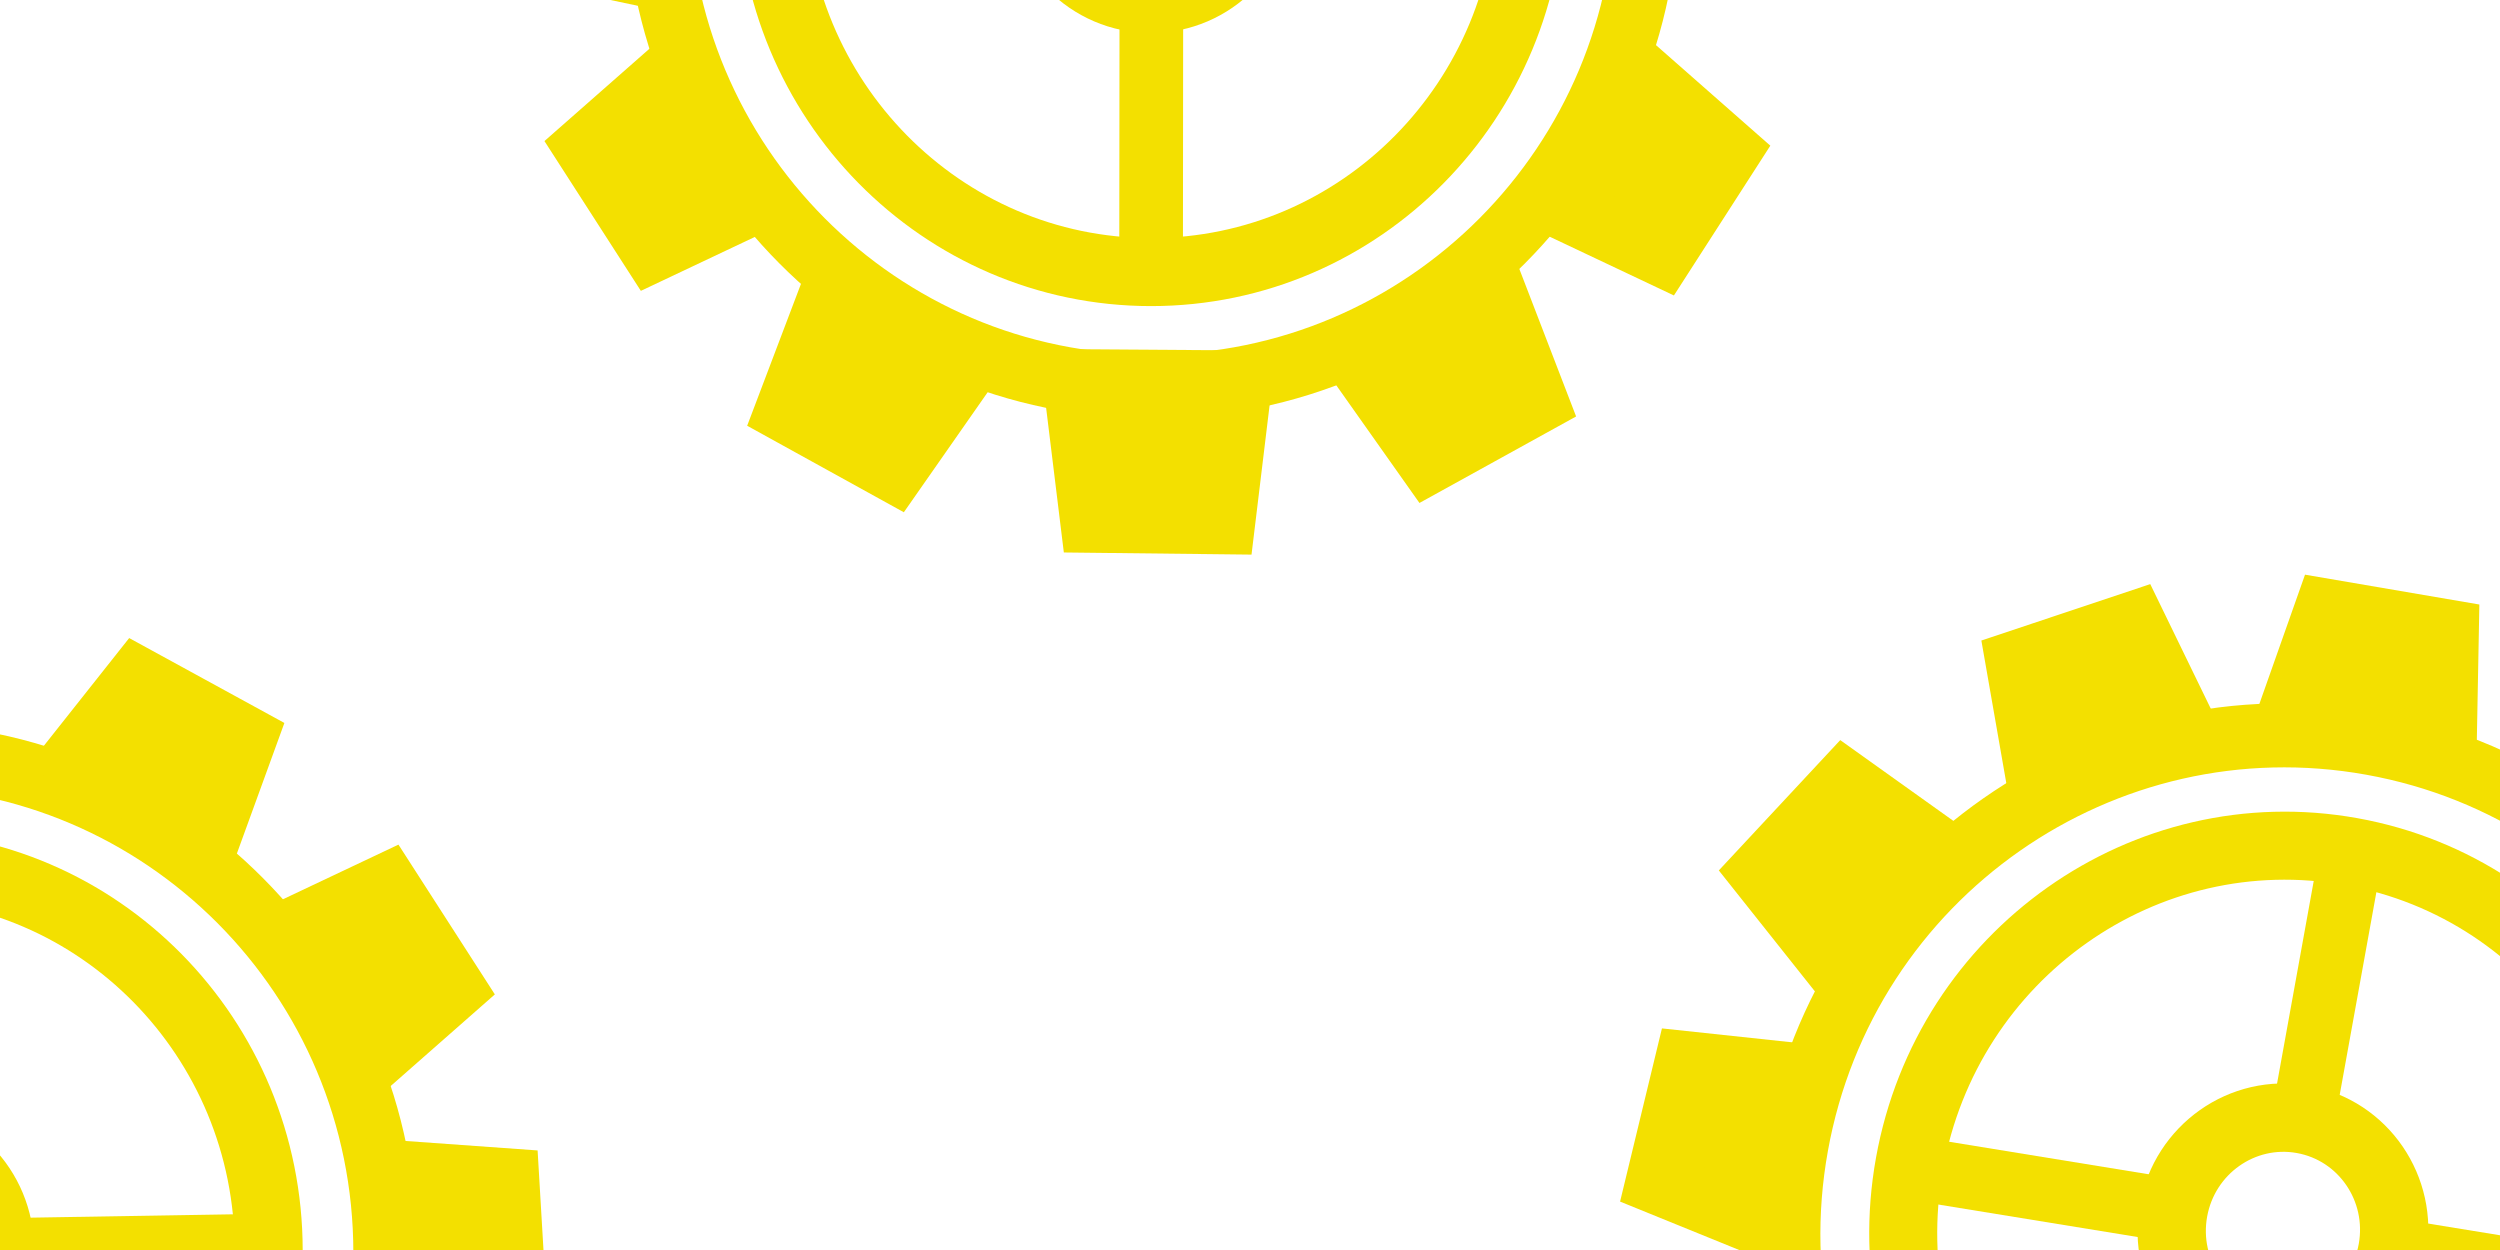
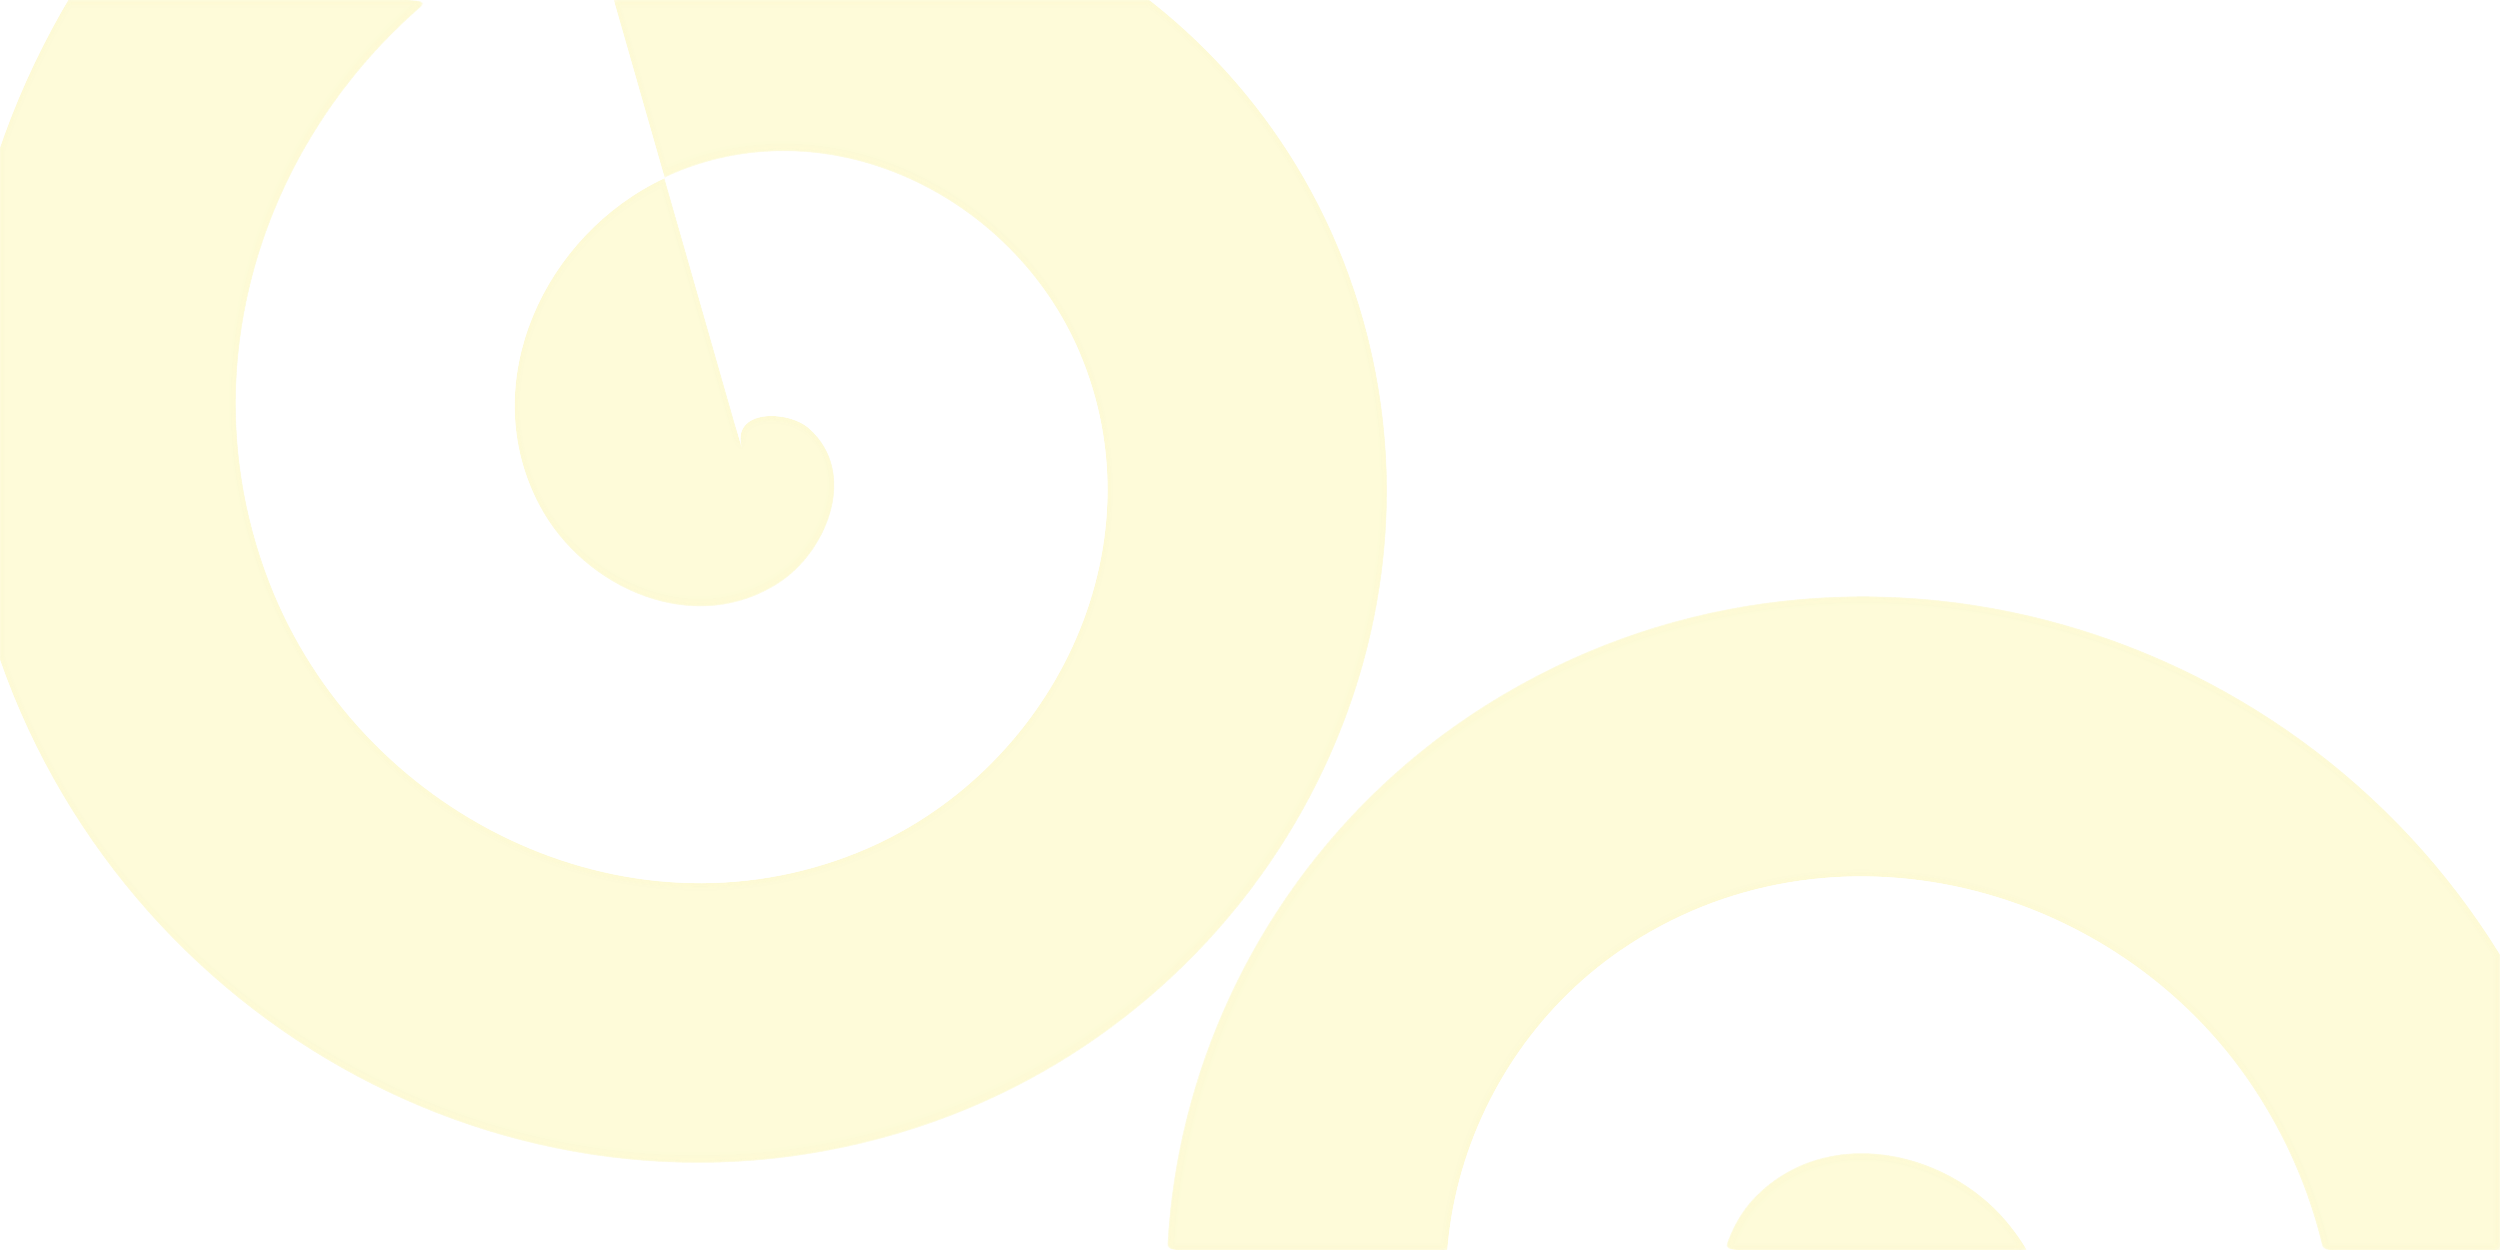
<svg xmlns="http://www.w3.org/2000/svg" width="3779.528" height="1889.764" viewBox="0 0 1000 500" version="1.1" id="svg10739">
  <defs id="defs10736">
    <linearGradient id="linearGradient6709">
      <stop style="stop-color:#000000;stop-opacity:1;" offset="0" id="stop6707" />
    </linearGradient>
    <filter height="1.011" y="-0.005" width="1.011" x="-0.005" style="color-interpolation-filters:sRGB" id="filter10915">
      <feGaussianBlur stdDeviation="5" result="result8" in="SourceGraphic" id="feGaussianBlur10895" />
      <feComposite in2="result8" operator="xor" id="feComposite10897" />
      <feComposite k2="1" operator="arithmetic" result="result16" in2="result8" id="feComposite10899" />
      <feComposite in2="result16" result="result6" operator="xor" in="result16" id="feComposite10901" />
      <feOffset result="result17" in="result16" id="feOffset10903" />
      <feDisplacementMap in2="result16" xChannelSelector="A" yChannelSelector="A" scale="100" result="result4" in="result17" id="feDisplacementMap10905" />
      <feComposite in2="result4" result="result2" operator="arithmetic" in="SourceGraphic" k1="1" k3="1" id="feComposite10907" />
      <feComposite in2="result2" result="fbSourceGraphic" in="result6" operator="in" id="feComposite10909" />
      <feComposite in2="SourceGraphic" operator="in" result="result14" id="feComposite10911" />
      <feComposite result="result15" in2="SourceGraphic" operator="in" in="result14" id="feComposite10913" />
    </filter>
    <filter height="1.011" y="-0.005" width="1.011" x="-0.005" style="color-interpolation-filters:sRGB" id="filter10937">
      <feGaussianBlur stdDeviation="5" result="result8" in="SourceGraphic" id="feGaussianBlur10917" />
      <feComposite in2="result8" operator="xor" id="feComposite10919" />
      <feComposite k2="1" operator="arithmetic" result="result16" in2="result8" id="feComposite10921" />
      <feComposite in2="result16" result="result6" operator="xor" in="result16" id="feComposite10923" />
      <feOffset result="result17" in="result16" id="feOffset10925" />
      <feDisplacementMap in2="result16" xChannelSelector="A" yChannelSelector="A" scale="100" result="result4" in="result17" id="feDisplacementMap10927" />
      <feComposite in2="result4" result="result2" operator="arithmetic" in="SourceGraphic" k1="1" k3="1" id="feComposite10929" />
      <feComposite in2="result2" result="fbSourceGraphic" in="result6" operator="in" id="feComposite10931" />
      <feComposite in2="SourceGraphic" operator="in" result="result14" id="feComposite10933" />
      <feComposite result="result15" in2="SourceGraphic" operator="in" in="result14" id="feComposite10935" />
    </filter>
  </defs>
  <g id="layer1" transform="translate(62.05523,-45.99996)">
-     <g id="g3956" transform="matrix(5.092216,0,0,5.09656,-2981.432,238.8412)" style="stroke:#f3e000;stroke-opacity:0.631">
-       <ellipse style="fill:none;fill-opacity:0;fill-rule:evenodd;stroke:#f3e000;stroke-width:5.341;stroke-linecap:round;stroke-dasharray:none;stroke-opacity:1" id="path3207" cx="564.588" cy="60.315" rx="29.82" ry="30.246" />
-       <ellipse style="fill:none;fill-opacity:0.631;fill-rule:evenodd;stroke:#f3e000;stroke-width:5.366;stroke-linecap:round;stroke-dasharray:none;stroke-opacity:1" id="path3207-0" cx="564.568" cy="60.268" rx="8.734" ry="8.845" />
-       <path style="fill:#f3e000;fill-opacity:0.631;fill-rule:evenodd;stroke:#f3e000;stroke-width:5;stroke-linecap:butt;stroke-dasharray:none;stroke-opacity:1" d="m 564.588,30.069 -0.02,21.354" id="path3599" />
-       <path style="fill:#f3e000;fill-opacity:0.631;fill-rule:evenodd;stroke:#f3e000;stroke-width:5;stroke-linecap:butt;stroke-dasharray:none;stroke-opacity:1" d="m 564.608,69.208 -0.02,21.354" id="path3599-6" />
-       <path style="fill:#f3e000;fill-opacity:0.631;fill-rule:evenodd;stroke:#f3e000;stroke-width:5;stroke-linecap:butt;stroke-dasharray:none;stroke-opacity:1" d="m 534.483,60.622 21.351,-0.354" id="path3599-6-2" />
-       <path style="fill:none;fill-opacity:0;fill-rule:evenodd;stroke:#f3e000;stroke-width:5;stroke-linecap:butt;stroke-dasharray:none;stroke-opacity:1" d="m 573.302,60.268 21.351,-0.354" id="path3599-6-2-6" />
-       <ellipse style="fill:none;fill-opacity:0;fill-rule:evenodd;stroke:#f3e000;stroke-width:5.025;stroke-linecap:butt;stroke-dasharray:none;stroke-opacity:1" id="path3682" cx="564.671" cy="60.477" rx="38.899" ry="39.07" />
-       <path style="fill:#f3e000;fill-opacity:1;fill-rule:evenodd;stroke:#f3e000;stroke-width:5;stroke-linecap:butt;stroke-dasharray:none;stroke-opacity:1" d="m 558.025,19.484 1.252,-7.683 9.638,-0.083 1.24,7.702 z" id="path3738" />
-       <path style="fill:#f3e000;fill-opacity:1;fill-rule:evenodd;stroke:#f3e000;stroke-width:5;stroke-linecap:butt;stroke-dasharray:none;stroke-opacity:1" d="m 579.263,21.545 4.836,-6.1 8.457,4.622 -2.669,7.33 z" id="path3738-8" />
-       <path style="fill:#f3e000;fill-opacity:1;fill-rule:evenodd;stroke:#f3e000;stroke-width:5;stroke-linecap:butt;stroke-dasharray:none;stroke-opacity:1" d="m 549.591,22.292 -5.001,-6.846 -8.457,4.622 3.03,8.261 z" id="path3738-8-7" />
-       <path style="fill:#f3e000;fill-opacity:1;fill-rule:evenodd;stroke:#f3e000;stroke-width:5;stroke-linecap:butt;stroke-dasharray:none;stroke-opacity:1" d="m 532.098,35.382 -7.664,-3.623 -5.219,8.102 6.61,5.808 z" id="path3917" />
-       <path style="fill:#f3e000;fill-opacity:1;fill-rule:evenodd;stroke:#f3e000;stroke-width:5;stroke-linecap:butt;stroke-dasharray:none;stroke-opacity:1" d="m 596.022,35.272 7.664,-3.623 5.219,8.102 -6.61,5.808 z" id="path3919" />
-       <path style="fill:#f3e000;fill-opacity:1;fill-rule:evenodd;stroke:#f3e000;stroke-width:5;stroke-linecap:butt;stroke-dasharray:none;stroke-opacity:1" d="m 604.709,54.185 8.456,0.606 0.569,9.621 -8.61,1.815 z" id="path3921" />
-       <path style="fill:#f3e000;fill-opacity:1;fill-rule:evenodd;stroke:#f3e000;stroke-width:5;stroke-linecap:butt;stroke-dasharray:none;stroke-opacity:1" d="m 524.571,55.041 -8.456,0.606 -0.569,9.621 8.61,1.815 z" id="path3923" />
-       <path style="fill:#f3e000;fill-opacity:1;fill-rule:evenodd;stroke:#f3e000;stroke-width:5;stroke-linecap:butt;stroke-dasharray:none;stroke-opacity:1" d="m 597.078,85.577 7.664,3.623 5.219,-8.102 -6.61,-5.808 z" id="path3925" />
-       <path style="fill:#f3e000;fill-opacity:1;fill-rule:evenodd;stroke:#f3e000;stroke-width:5;stroke-linecap:butt;stroke-dasharray:none;stroke-opacity:1" d="m 533.086,85.215 -7.664,3.623 -5.219,-8.102 6.61,-5.808 z" id="path3927" />
-       <path style="fill:#f3e000;fill-opacity:1;fill-rule:evenodd;stroke:#f3e000;stroke-width:5;stroke-linecap:butt;stroke-dasharray:none;stroke-opacity:1" d="m 549.521,98.818 -5.116,7.319 -8.439,-4.656 3.274,-8.626 z" id="path3929" />
-       <path style="fill:#f3e000;fill-opacity:1;fill-rule:evenodd;stroke:#f3e000;stroke-width:5;stroke-linecap:butt;stroke-dasharray:none;stroke-opacity:1" d="m 581.546,98.525 4.872,6.888 8.439,-4.656 -3.425,-8.891 z" id="path3931" />
-       <path style="fill:#f3e000;fill-opacity:1;fill-rule:evenodd;stroke:#f3e000;stroke-width:5.765;stroke-linecap:butt;stroke-dasharray:none;stroke-opacity:1" d="m 559.036,99.502 1.252,10.212 9.638,0.11 1.24,-10.238 z" id="path3933" />
-     </g>
-     <g id="g3956-9" transform="matrix(5.011626,0.9023714,-0.9031412,5.015901,-1923.851,-273.6287)" style="stroke:#f3e000;stroke-opacity:1">
-       <ellipse style="fill:none;fill-opacity:0;fill-rule:evenodd;stroke:#f3e000;stroke-width:5.341;stroke-linecap:round;stroke-dasharray:none;stroke-opacity:1" id="path3207-2" cx="564.588" cy="60.315" rx="29.82" ry="30.246" />
-       <ellipse style="fill:none;fill-opacity:0;fill-rule:evenodd;stroke:#f3e000;stroke-width:5.366;stroke-linecap:round;stroke-dasharray:none;stroke-opacity:1" id="path3207-0-0" cx="564.568" cy="60.268" rx="8.734" ry="8.845" />
-       <path style="fill:none;fill-opacity:0;fill-rule:evenodd;stroke:#f3e000;stroke-width:5;stroke-linecap:butt;stroke-dasharray:none;stroke-opacity:1" d="m 564.588,30.069 -0.02,21.354" id="path3599-2" />
-       <path style="fill:none;fill-opacity:0;fill-rule:evenodd;stroke:#f3e000;stroke-width:5;stroke-linecap:butt;stroke-dasharray:none;stroke-opacity:1" d="m 564.608,69.208 -0.02,21.354" id="path3599-6-3" />
-       <path style="fill:none;fill-opacity:0;fill-rule:evenodd;stroke:#f3e000;stroke-width:5;stroke-linecap:butt;stroke-dasharray:none;stroke-opacity:1" d="m 534.483,60.622 21.351,-0.354" id="path3599-6-2-7" />
-       <path style="fill:none;fill-opacity:0;fill-rule:evenodd;stroke:#f3e000;stroke-width:5;stroke-linecap:butt;stroke-dasharray:none;stroke-opacity:1" d="m 573.302,60.268 21.351,-0.354" id="path3599-6-2-6-5" />
-       <ellipse style="fill:none;fill-opacity:0;fill-rule:evenodd;stroke:#f3e000;stroke-width:5.025;stroke-linecap:butt;stroke-dasharray:none;stroke-opacity:1" id="path3682-9" cx="564.671" cy="60.477" rx="38.899" ry="39.07" />
-       <path style="fill:#f3e000;fill-opacity:1;fill-rule:evenodd;stroke:#f3e000;stroke-width:5;stroke-linecap:butt;stroke-dasharray:none;stroke-opacity:1" d="m 558.025,19.484 1.252,-7.683 9.638,-0.083 1.24,7.702 z" id="path3738-2" />
-       <path style="fill:#f3e000;fill-opacity:1;fill-rule:evenodd;stroke:#f3e000;stroke-width:5;stroke-linecap:butt;stroke-dasharray:none;stroke-opacity:1" d="m 579.263,21.545 4.836,-6.1 8.457,4.622 -2.669,7.33 z" id="path3738-8-2" />
-       <path style="fill:#f3e000;fill-opacity:1;fill-rule:evenodd;stroke:#f3e000;stroke-width:5;stroke-linecap:butt;stroke-dasharray:none;stroke-opacity:1" d="m 549.591,22.292 -5.001,-6.846 -8.457,4.622 3.03,8.261 z" id="path3738-8-7-8" />
-       <path style="fill:#f3e000;fill-opacity:1;fill-rule:evenodd;stroke:#f3e000;stroke-width:5;stroke-linecap:butt;stroke-dasharray:none;stroke-opacity:1" d="m 532.098,35.382 -7.664,-3.623 -5.219,8.102 6.61,5.808 z" id="path3917-9" />
-       <path style="fill:#f3e000;fill-opacity:1;fill-rule:evenodd;stroke:#f3e000;stroke-width:5;stroke-linecap:butt;stroke-dasharray:none;stroke-opacity:1" d="m 596.022,35.272 7.664,-3.623 5.219,8.102 -6.61,5.808 z" id="path3919-7" />
-       <path style="fill:#f3e000;fill-opacity:1;fill-rule:evenodd;stroke:#f3e000;stroke-width:5;stroke-linecap:butt;stroke-dasharray:none;stroke-opacity:1" d="m 604.709,54.185 8.456,0.606 0.569,9.621 -8.61,1.815 z" id="path3921-3" />
-       <path style="fill:#f3e000;fill-opacity:1;fill-rule:evenodd;stroke:#f3e000;stroke-width:5;stroke-linecap:butt;stroke-dasharray:none;stroke-opacity:1" d="m 524.571,55.041 -8.456,0.606 -0.569,9.621 8.61,1.815 z" id="path3923-6" />
-       <path style="fill:#f3e000;fill-opacity:1;fill-rule:evenodd;stroke:#f3e000;stroke-width:5;stroke-linecap:butt;stroke-dasharray:none;stroke-opacity:1" d="m 597.078,85.577 7.664,3.623 5.219,-8.102 -6.61,-5.808 z" id="path3925-1" />
-       <path style="fill:#f3e000;fill-opacity:1;fill-rule:evenodd;stroke:#f3e000;stroke-width:5;stroke-linecap:butt;stroke-dasharray:none;stroke-opacity:1" d="m 533.086,85.215 -7.664,3.623 -5.219,-8.102 6.61,-5.808 z" id="path3927-2" />
-       <path style="fill:#f3e000;fill-opacity:1;fill-rule:evenodd;stroke:#f3e000;stroke-width:5;stroke-linecap:butt;stroke-dasharray:none;stroke-opacity:1" d="m 549.521,98.818 -5.116,7.319 -8.439,-4.656 3.274,-8.626 z" id="path3929-9" />
-       <path style="fill:#f3e000;fill-opacity:1;fill-rule:evenodd;stroke:#f3e000;stroke-width:5;stroke-linecap:butt;stroke-dasharray:none;stroke-opacity:1" d="m 581.546,98.525 4.872,6.888 8.439,-4.656 -3.425,-8.891 z" id="path3931-3" />
-       <path style="fill:#f3e000;fill-opacity:1;fill-rule:evenodd;stroke:#f3e000;stroke-width:5.765;stroke-linecap:butt;stroke-dasharray:none;stroke-opacity:1" d="m 559.036,99.502 1.252,10.212 9.638,0.11 1.24,-10.238 z" id="path3933-1" />
-     </g>
-     <g id="g4291" transform="matrix(5.092216,0,0,5.09656,-2476.622,-306.7208)" style="stroke:#f3e000;stroke-opacity:0.631">
-       <ellipse style="fill:none;fill-opacity:0;fill-rule:evenodd;stroke:#f3e000;stroke-width:5.341;stroke-linecap:round;stroke-dasharray:none;stroke-opacity:1" id="ellipse4253" cx="564.588" cy="60.315" rx="29.82" ry="30.246" />
-       <ellipse style="fill:none;fill-opacity:0.631;fill-rule:evenodd;stroke:#f3e000;stroke-width:5.366;stroke-linecap:round;stroke-dasharray:none;stroke-opacity:1" id="ellipse4255" cx="564.568" cy="60.268" rx="8.734" ry="8.845" />
-       <path style="fill:#f3e000;fill-opacity:0.631;fill-rule:evenodd;stroke:#f3e000;stroke-width:5;stroke-linecap:butt;stroke-dasharray:none;stroke-opacity:1" d="m 564.588,30.069 -0.02,21.354" id="path4257" />
-       <path style="fill:#f3e000;fill-opacity:0.631;fill-rule:evenodd;stroke:#f3e000;stroke-width:5;stroke-linecap:butt;stroke-dasharray:none;stroke-opacity:1" d="m 564.608,69.208 -0.02,21.354" id="path4259" />
-       <path style="fill:#f3e000;fill-opacity:0.631;fill-rule:evenodd;stroke:#f3e000;stroke-width:5;stroke-linecap:butt;stroke-dasharray:none;stroke-opacity:1" d="m 534.483,60.622 21.351,-0.354" id="path4261" />
-       <path style="fill:none;fill-opacity:0;fill-rule:evenodd;stroke:#f3e000;stroke-width:5;stroke-linecap:butt;stroke-dasharray:none;stroke-opacity:1" d="m 573.302,60.268 21.351,-0.354" id="path4263" />
-       <ellipse style="fill:none;fill-opacity:0;fill-rule:evenodd;stroke:#f3e000;stroke-width:5.025;stroke-linecap:butt;stroke-dasharray:none;stroke-opacity:1" id="ellipse4265" cx="564.671" cy="60.477" rx="38.899" ry="39.07" />
-       <path style="fill:#f3e000;fill-opacity:1;fill-rule:evenodd;stroke:#f3e000;stroke-width:5;stroke-linecap:butt;stroke-dasharray:none;stroke-opacity:1" d="m 558.025,19.484 1.252,-7.683 9.638,-0.083 1.24,7.702 z" id="path4267" />
-       <path style="fill:#f3e000;fill-opacity:1;fill-rule:evenodd;stroke:#f3e000;stroke-width:5;stroke-linecap:butt;stroke-dasharray:none;stroke-opacity:1" d="m 579.263,21.545 4.836,-6.1 8.457,4.622 -2.669,7.33 z" id="path4269" />
-       <path style="fill:#f3e000;fill-opacity:1;fill-rule:evenodd;stroke:#f3e000;stroke-width:5;stroke-linecap:butt;stroke-dasharray:none;stroke-opacity:1" d="m 549.591,22.292 -5.001,-6.846 -8.457,4.622 3.03,8.261 z" id="path4271" />
-       <path style="fill:#f3e000;fill-opacity:1;fill-rule:evenodd;stroke:#f3e000;stroke-width:5;stroke-linecap:butt;stroke-dasharray:none;stroke-opacity:1" d="m 532.098,35.382 -7.664,-3.623 -5.219,8.102 6.61,5.808 z" id="path4273" />
-       <path style="fill:#f3e000;fill-opacity:1;fill-rule:evenodd;stroke:#f3e000;stroke-width:5;stroke-linecap:butt;stroke-dasharray:none;stroke-opacity:1" d="m 596.022,35.272 7.664,-3.623 5.219,8.102 -6.61,5.808 z" id="path4275" />
-       <path style="fill:#f3e000;fill-opacity:1;fill-rule:evenodd;stroke:#f3e000;stroke-width:5;stroke-linecap:butt;stroke-dasharray:none;stroke-opacity:1" d="m 604.709,54.185 8.456,0.606 0.569,9.621 -8.61,1.815 z" id="path4277" />
-       <path style="fill:#f3e000;fill-opacity:1;fill-rule:evenodd;stroke:#f3e000;stroke-width:5;stroke-linecap:butt;stroke-dasharray:none;stroke-opacity:1" d="m 524.571,55.041 -8.456,0.606 -0.569,9.621 8.61,1.815 z" id="path4279" />
-       <path style="fill:#f3e000;fill-opacity:1;fill-rule:evenodd;stroke:#f3e000;stroke-width:5;stroke-linecap:butt;stroke-dasharray:none;stroke-opacity:1" d="m 597.078,85.577 7.664,3.623 5.219,-8.102 -6.61,-5.808 z" id="path4281" />
-       <path style="fill:#f3e000;fill-opacity:1;fill-rule:evenodd;stroke:#f3e000;stroke-width:5;stroke-linecap:butt;stroke-dasharray:none;stroke-opacity:1" d="m 533.086,85.215 -7.664,3.623 -5.219,-8.102 6.61,-5.808 z" id="path4283" />
-       <path style="fill:#f3e000;fill-opacity:1;fill-rule:evenodd;stroke:#f3e000;stroke-width:5;stroke-linecap:butt;stroke-dasharray:none;stroke-opacity:1" d="m 549.521,98.818 -5.116,7.319 -8.439,-4.656 3.274,-8.626 z" id="path4285" />
-       <path style="fill:#f3e000;fill-opacity:1;fill-rule:evenodd;stroke:#f3e000;stroke-width:5;stroke-linecap:butt;stroke-dasharray:none;stroke-opacity:1" d="m 581.546,98.525 4.872,6.888 8.439,-4.656 -3.425,-8.891 z" id="path4287" />
-       <path style="fill:#f3e000;fill-opacity:1;fill-rule:evenodd;stroke:#f3e000;stroke-width:5.765;stroke-linecap:butt;stroke-dasharray:none;stroke-opacity:1" d="m 559.036,99.502 1.252,10.212 9.638,0.11 1.24,-10.238 z" id="path4289" />
-     </g>
+     <path style="fill:#f3e000;fill-opacity:0.633;fill-rule:evenodd;stroke:none;stroke-width:2.154;stroke-dasharray:none;stroke-opacity:1;filter:url(#filter10937)" id="path4525" d="m 1219.036,198.498 c 28.882,53.58 -55.394,71.525 -93.35,50.32 -88.283,-49.323 -67.205,-175.011 -7.29,-237.019 107.174,-110.918 288.012,-73.511 380.688,35.74 136.006,160.33 80.494,402.724 -78.77,524.358 C 1208.041,734.015 902.248,659.693 752.288,450.097 563.578,186.342 657.02,-183.618 917.118,-361.6 1232.132,-577.159 1666.655,-464.44 1872.484,-153.74 2117.105,215.518 1986.102,709.696 1621.594,945.296 1200.821,1217.262 642.402,1067.042 378.889,651.376 79.512,179.138 248.987,-443.624 715.839,-734.999 1239.507,-1061.833 1926.685,-873.077 2245.883,-355.018 2600.209,220.054 2392.153,971.702 1822.873,1318.695" transform="matrix(0.2645833,0,0,0.2645833,343.7216,521.6957)" />
+     <path style="fill:#f3e000;fill-opacity:0.633;fill-rule:evenodd;stroke:none;stroke-width:2.154;stroke-dasharray:none;stroke-opacity:1;filter:url(#filter10915)" id="path6699" d="m 1219.036,198.498 c 28.882,53.58 -55.394,71.525 -93.35,50.32 -88.283,-49.323 -67.205,-175.011 -7.29,-237.019 107.174,-110.918 288.012,-73.511 380.688,35.74 136.006,160.33 80.494,402.724 -78.77,524.358 C 1208.041,734.015 902.248,659.693 752.288,450.097 563.578,186.342 657.02,-183.618 917.118,-361.6 1232.132,-577.159 1666.655,-464.44 1872.484,-153.74 2117.105,215.518 1986.102,709.696 1621.594,945.296 1200.821,1217.262 642.402,1067.042 378.889,651.376 79.512,179.138 248.987,-443.624 715.839,-734.999 1239.507,-1061.833 1926.685,-873.077 2245.883,-355.018 2600.209,220.054 2392.153,971.702 1822.873,1318.695" transform="matrix(-0.2584541,-0.05661968,0.05661968,-0.2584541,538.5036,345.4511)" />
  </g>
</svg>
